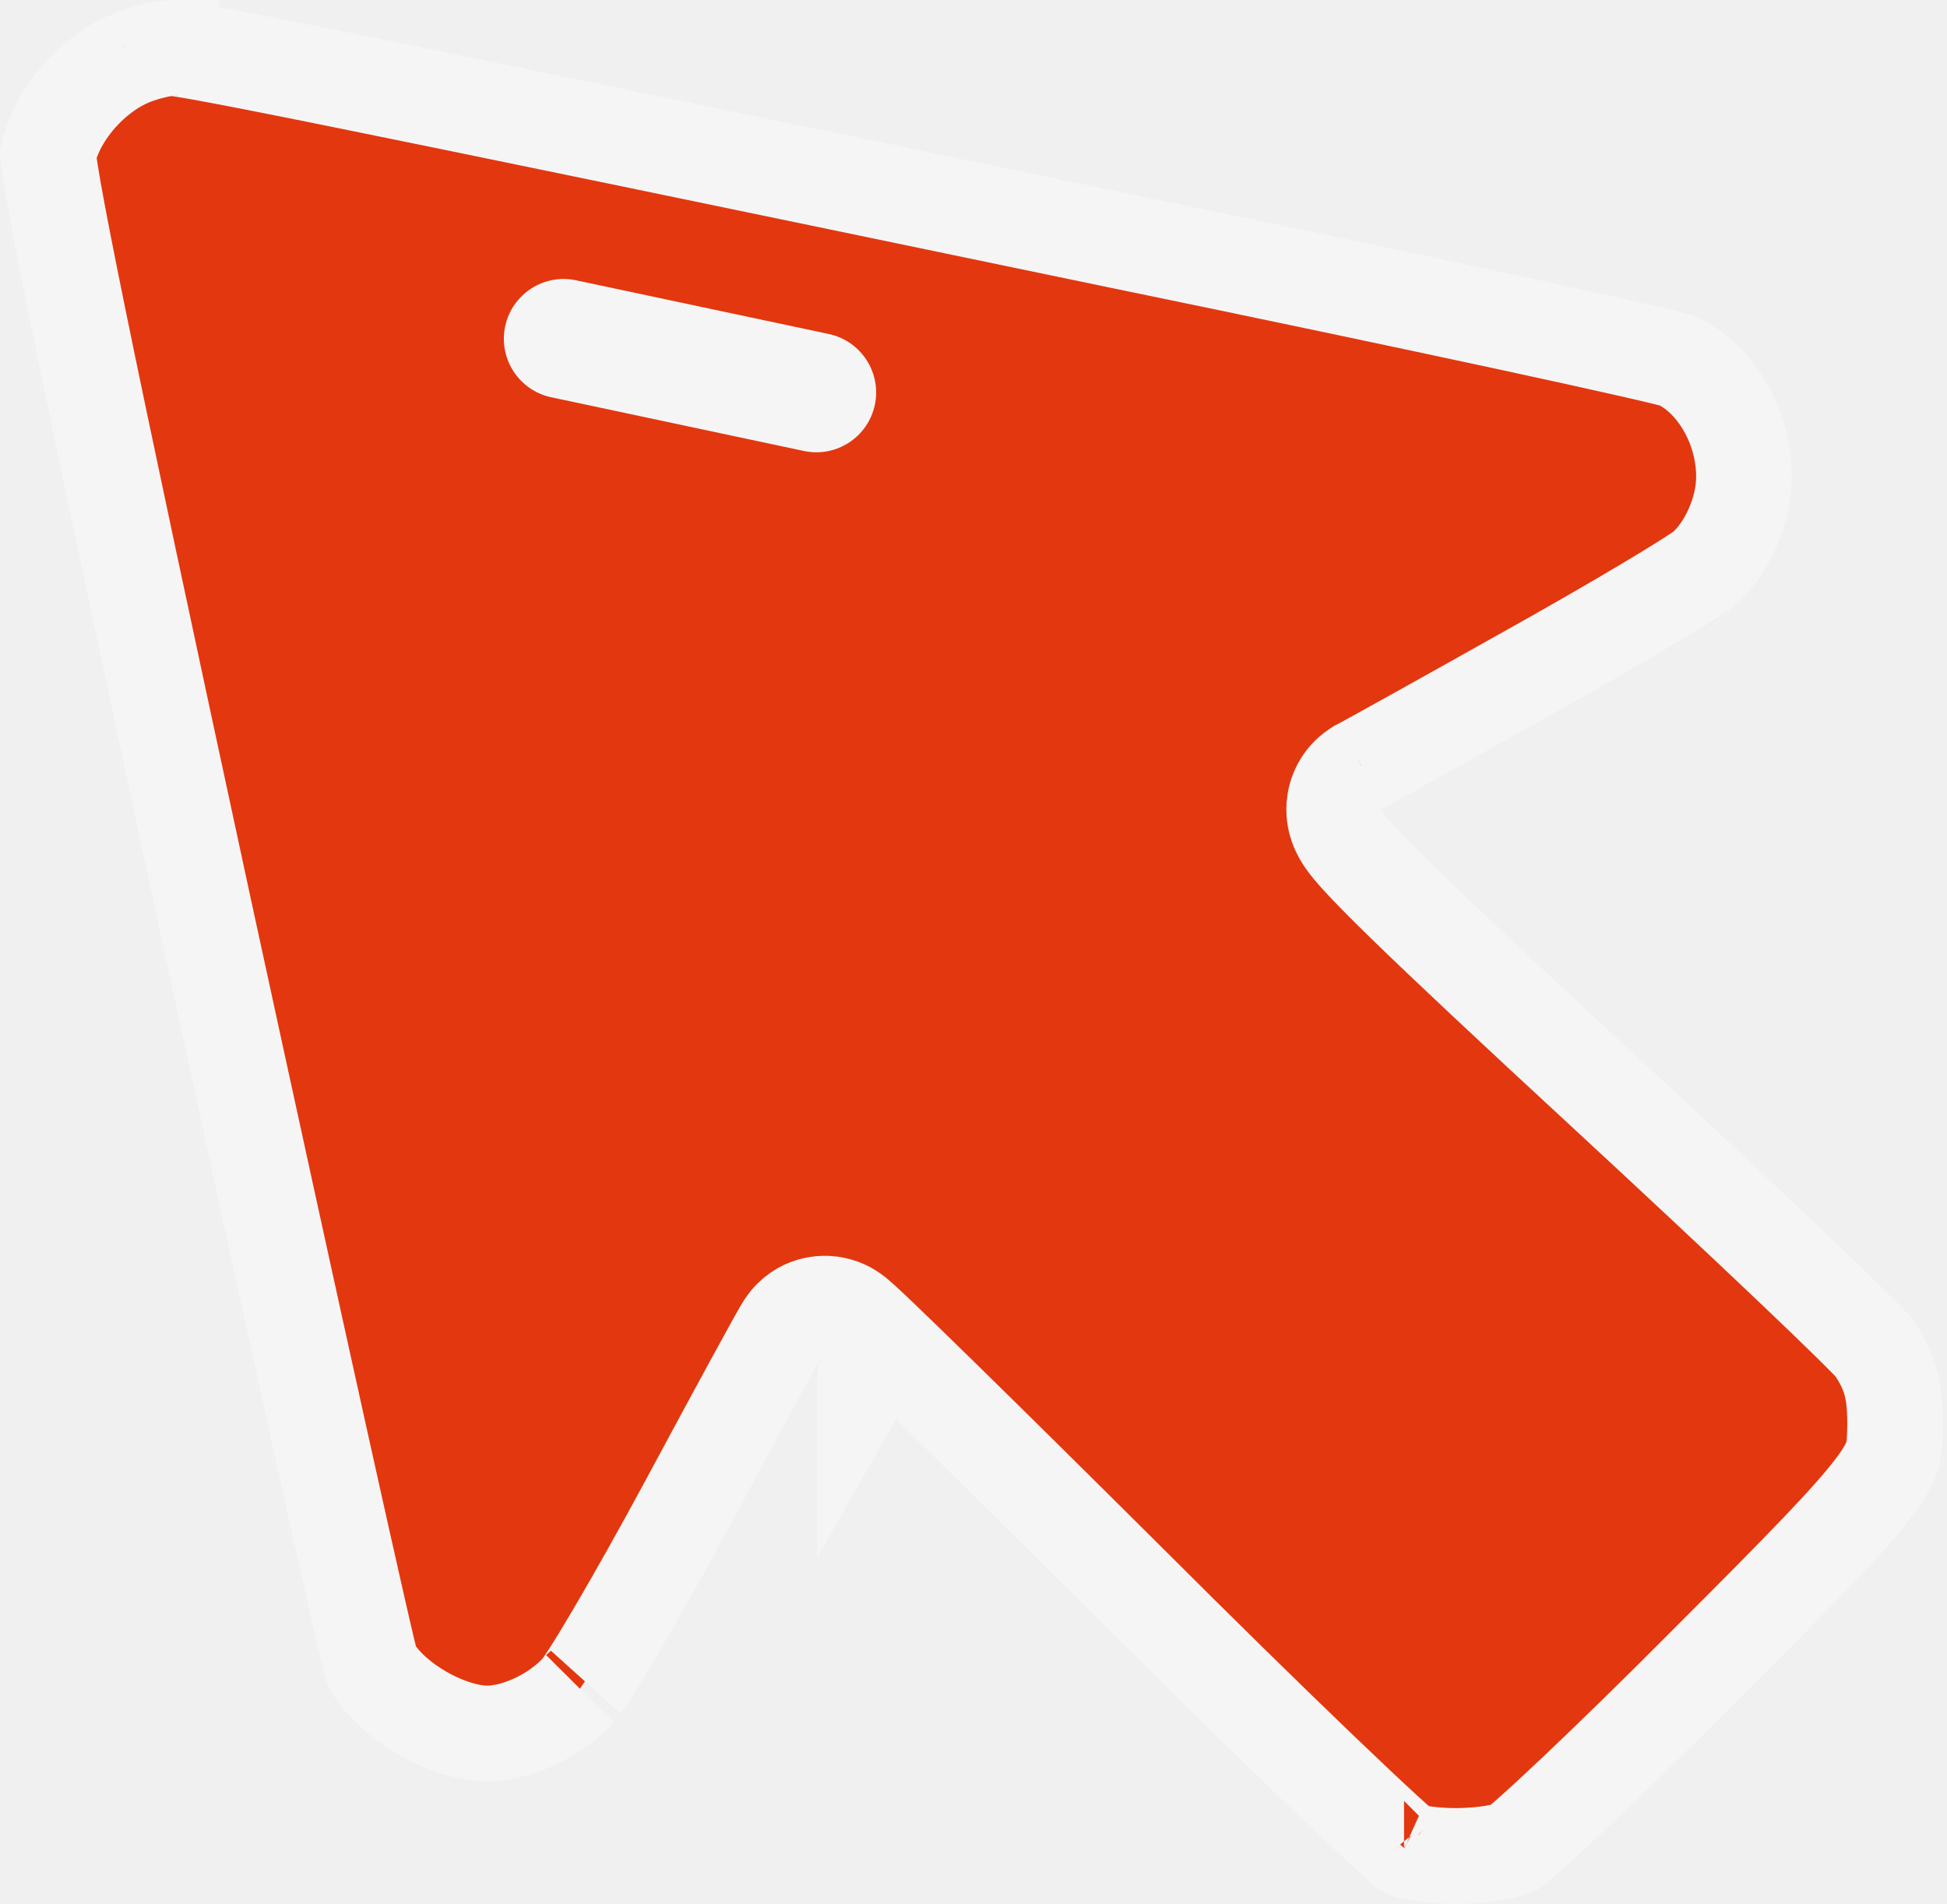
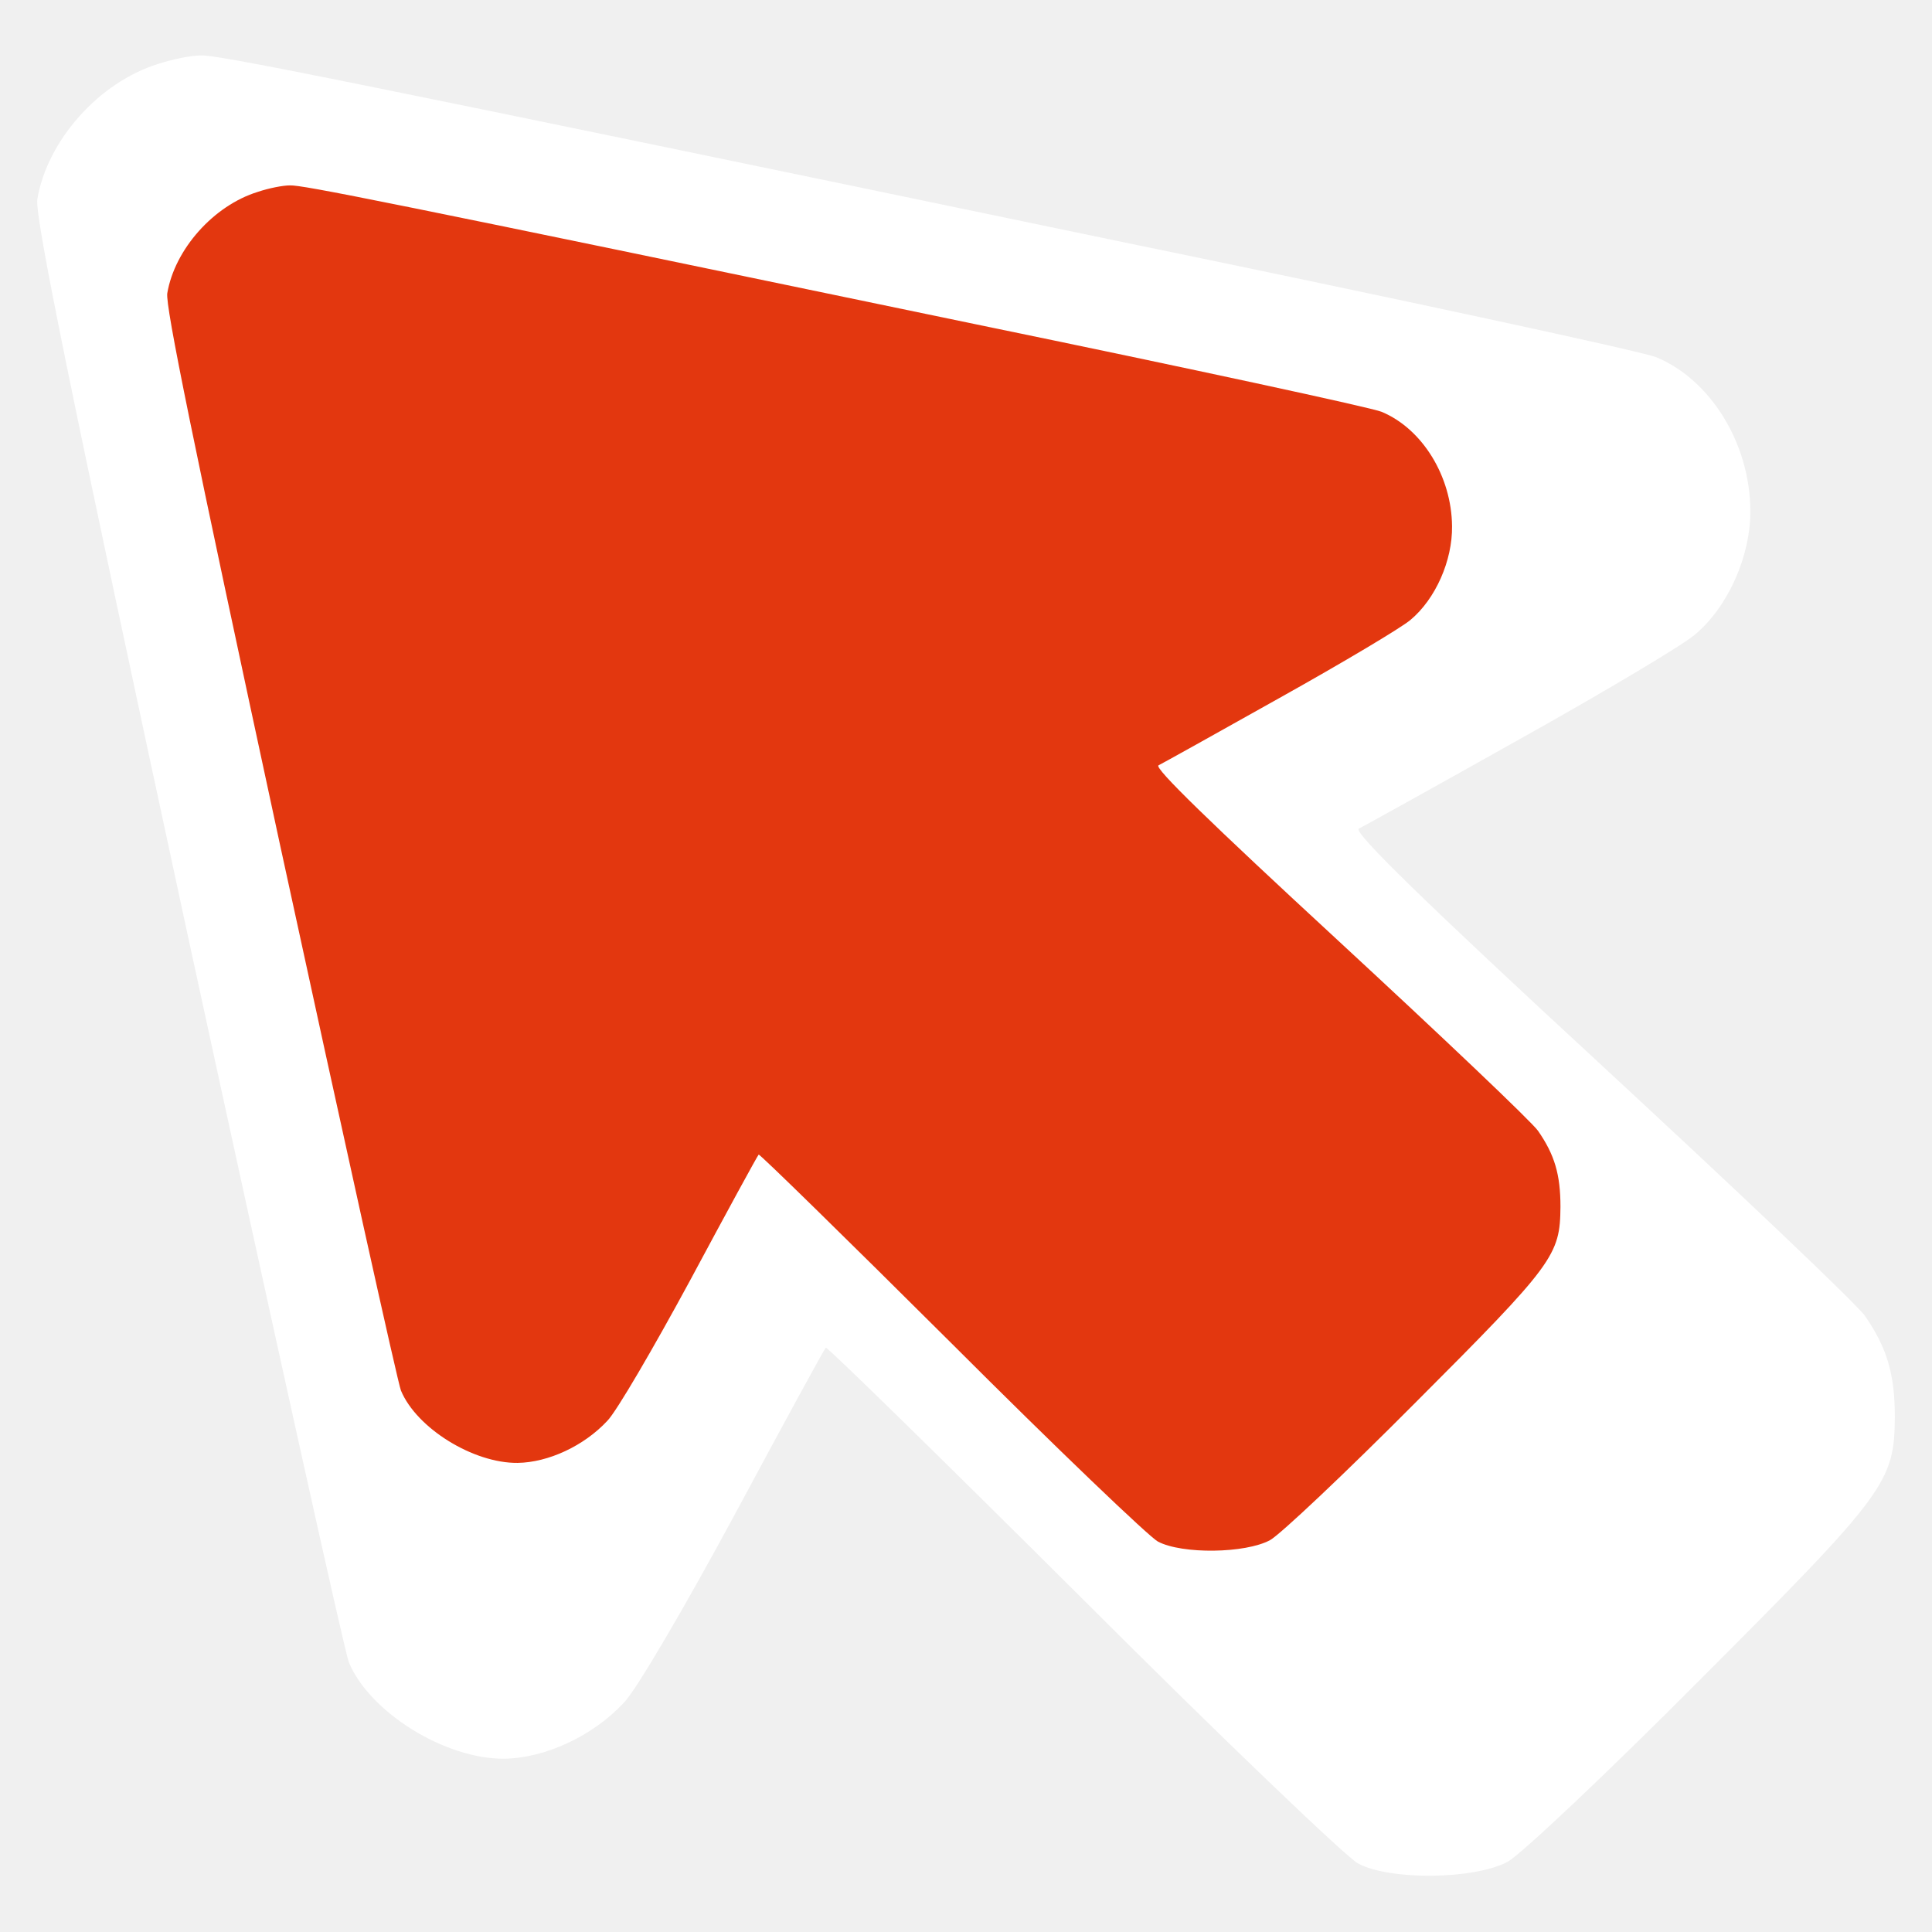
- <svg xmlns="http://www.w3.org/2000/svg" width="407" height="398" viewBox="0 0 407 398" fill="none">
-   <path d="M29.588 11.356L29.484 11.391L29.38 11.423C20.196 14.264 11.874 23.621 10.037 32.335C10.057 32.556 10.092 32.884 10.15 33.338C10.332 34.751 10.659 36.838 11.174 39.759C12.199 45.579 13.894 54.287 16.423 66.668C21.477 91.406 29.799 130.487 42.599 189.754C51.864 232.477 60.46 271.76 66.856 300.641C70.054 315.084 72.699 326.911 74.601 335.261C75.553 339.441 76.312 342.723 76.86 345.019C77.135 346.172 77.347 347.037 77.498 347.627C77.525 347.731 77.548 347.82 77.568 347.894C78.883 350.695 82.214 354.38 87.278 357.521C92.491 360.753 97.995 362.439 102.033 362.404C107.977 362.306 115.842 358.856 120.959 353.337L121.088 353.199L121.221 353.065C121.13 353.156 121.157 353.119 121.316 352.895C121.581 352.524 122.211 351.642 123.273 349.988C124.727 347.723 126.586 344.666 128.736 341.004C133.027 333.701 138.332 324.246 143.621 314.461C148.959 304.52 153.867 295.438 157.496 288.783C159.309 285.457 160.813 282.718 161.895 280.775C162.433 279.809 162.886 279.005 163.228 278.412C163.395 278.123 163.567 277.829 163.725 277.572C163.799 277.45 163.914 277.267 164.047 277.067C164.112 276.969 164.224 276.804 164.368 276.611L164.374 276.603C164.462 276.483 164.821 275.998 165.354 275.465C169.018 271.801 173.466 272.555 174.264 272.703C175.576 272.947 176.527 273.401 176.84 273.554C177.586 273.918 178.13 274.301 178.281 274.408L178.284 274.41C178.696 274.701 179.037 274.985 179.191 275.114C179.568 275.43 179.995 275.813 180.406 276.19C181.264 276.974 182.454 278.096 183.906 279.484C186.828 282.277 190.994 286.322 196.087 291.306C206.28 301.282 220.268 315.103 235.614 330.383L235.622 330.391L235.63 330.398C250.856 345.624 265.238 359.708 276.113 370.135C281.556 375.353 286.087 379.625 289.392 382.655C291.051 384.176 292.35 385.337 293.276 386.133C293.545 386.364 293.763 386.547 293.933 386.688C295.549 387.307 299.534 388.058 304.978 387.987C310.579 387.914 314.794 387.009 316.462 386.271C316.576 386.184 316.754 386.045 317.006 385.84C317.694 385.279 318.642 384.468 319.85 383.397C322.254 381.266 325.459 378.31 329.255 374.72C336.834 367.553 346.592 358.027 356.665 347.888L356.676 347.877L356.688 347.865C377.304 327.249 387.175 317.137 392.114 310.447C394.406 307.341 395.197 305.531 395.573 304.2C395.981 302.753 396.125 301.135 396.159 297.691C396.156 293.586 395.776 290.824 395.105 288.564C394.467 286.413 393.435 284.272 391.591 281.567C391.524 281.497 391.25 281.188 390.628 280.543C389.763 279.646 388.542 278.419 386.977 276.877C383.857 273.804 379.526 269.633 374.285 264.65C363.813 254.692 349.817 241.594 334.843 227.751C315.771 210.146 302.218 197.433 293.562 188.997C289.262 184.806 286.03 181.534 283.908 179.191C282.898 178.077 281.865 176.874 281.084 175.743C280.766 175.283 280.024 174.183 279.512 172.742C279.269 172.058 278.763 170.458 278.928 168.394C279.124 165.921 280.339 162.798 283.412 160.749L283.93 160.404L284.487 160.125C284.46 160.139 284.474 160.131 284.547 160.092C284.649 160.037 284.866 159.92 285.241 159.716C285.792 159.415 286.555 158.996 287.511 158.469C289.42 157.416 292.063 155.952 295.249 154.18C301.619 150.637 310.139 145.878 319.259 140.752L319.273 140.744L319.286 140.737C328.414 135.644 337.231 130.558 344.072 126.48C347.496 124.438 350.387 122.673 352.556 121.298C353.643 120.609 354.508 120.044 355.148 119.609C355.75 119.2 355.976 119.024 355.977 119.026L355.979 119.024L356.01 118.999C360.885 114.922 364.656 106.664 364.56 99.469L364.559 99.449L364.559 99.428C364.458 88.365 357.933 78.633 350.469 75.357C350.416 75.342 350.352 75.324 350.275 75.303C349.839 75.184 349.191 75.016 348.308 74.799C346.552 74.366 344.073 73.785 340.924 73.068C334.638 71.636 325.842 69.7 315.165 67.394C293.82 62.786 265.051 56.726 234.008 50.331L233.999 50.329L233.99 50.327C146.78 32.191 97.678 22.031 69.912 16.422C56.014 13.614 47.538 11.961 42.325 11.021C38.435 10.319 36.787 10.105 36.251 10.035C35.999 10.002 35.992 10.001 36.112 9.997L35.937 10.003H35.776C35.778 10.003 35.779 10.003 35.779 10.003C35.779 10.004 35.59 10.011 35.172 10.064C34.718 10.122 34.143 10.215 33.485 10.346C32.143 10.611 30.725 10.977 29.588 11.356ZM180.78 288.019C180.779 288.02 180.779 288.02 180.779 288.021C180.784 288.012 180.784 288.011 180.78 288.019ZM294.379 387.04C294.378 387.038 294.35 387.017 294.3 386.981C294.354 387.023 294.38 387.041 294.379 387.04ZM293.498 386.495C293.493 386.492 293.488 386.49 293.483 386.487L293.49 386.491L293.497 386.494C293.497 386.495 293.498 386.495 293.498 386.495Z" fill="#E3370F" stroke="#F5F5F5" stroke-width="20" />
-   <rect x="103" y="80.454" width="25" height="79" rx="12.5" transform="rotate(-78 103 80.4536)" fill="#F5F5F5" />
+ <svg xmlns="http://www.w3.org/2000/svg" width="26" height="26" viewBox="0 0 26 26" fill="none">
+   <path d="M2.127 0.861C1.33 1.107 0.633 1.895 0.502 2.683C0.469 2.921 0.945 5.26 2.52 12.556C3.661 17.816 4.638 22.231 4.695 22.371C4.974 23.044 5.992 23.676 6.788 23.668C7.338 23.659 7.978 23.364 8.397 22.913C8.561 22.748 9.226 21.608 9.882 20.393C10.539 19.17 11.089 18.161 11.113 18.136C11.13 18.12 12.681 19.638 14.568 21.517C16.448 23.397 18.122 24.997 18.278 25.079C18.713 25.309 19.845 25.293 20.289 25.055C20.469 24.956 21.643 23.848 22.89 22.593C25.393 20.089 25.492 19.942 25.5 19.072C25.5 18.489 25.393 18.136 25.098 17.709C24.983 17.545 23.374 16.019 21.528 14.312C19.181 12.145 18.212 11.201 18.286 11.152C18.352 11.119 19.328 10.578 20.453 9.946C21.585 9.314 22.644 8.682 22.808 8.542C23.259 8.165 23.563 7.475 23.555 6.86C23.547 5.965 23.021 5.112 22.291 4.808C22.119 4.734 18.852 4.029 15.028 3.241C4.293 1.008 2.931 0.738 2.701 0.746C2.578 0.746 2.324 0.795 2.127 0.861Z" fill="white" />
+   <path d="M3.47 2.582C2.873 2.766 2.35 3.357 2.251 3.948C2.227 4.127 2.584 5.881 3.765 11.353C4.621 15.298 5.353 18.61 5.396 18.714C5.606 19.219 6.369 19.693 6.966 19.687C7.378 19.681 7.859 19.459 8.173 19.121C8.296 18.997 8.794 18.142 9.287 17.231C9.779 16.314 10.191 15.557 10.21 15.538C10.222 15.526 11.386 16.665 12.801 18.074C14.211 19.484 15.466 20.684 15.583 20.746C15.91 20.918 16.759 20.906 17.091 20.727C17.227 20.653 18.107 19.822 19.043 18.881C20.92 17.003 20.994 16.892 21 16.24C21 15.803 20.92 15.538 20.698 15.218C20.612 15.095 19.406 13.95 18.021 12.67C16.261 11.045 15.534 10.337 15.59 10.3C15.639 10.276 16.371 9.869 17.215 9.395C18.064 8.921 18.858 8.448 18.981 8.343C19.32 8.06 19.547 7.543 19.541 7.081C19.535 6.41 19.141 5.77 18.593 5.542C18.464 5.487 16.014 4.958 13.146 4.367C5.095 2.692 4.073 2.489 3.901 2.495C3.808 2.495 3.618 2.532 3.47 2.582Z" fill="#E3370F" />
</svg>
